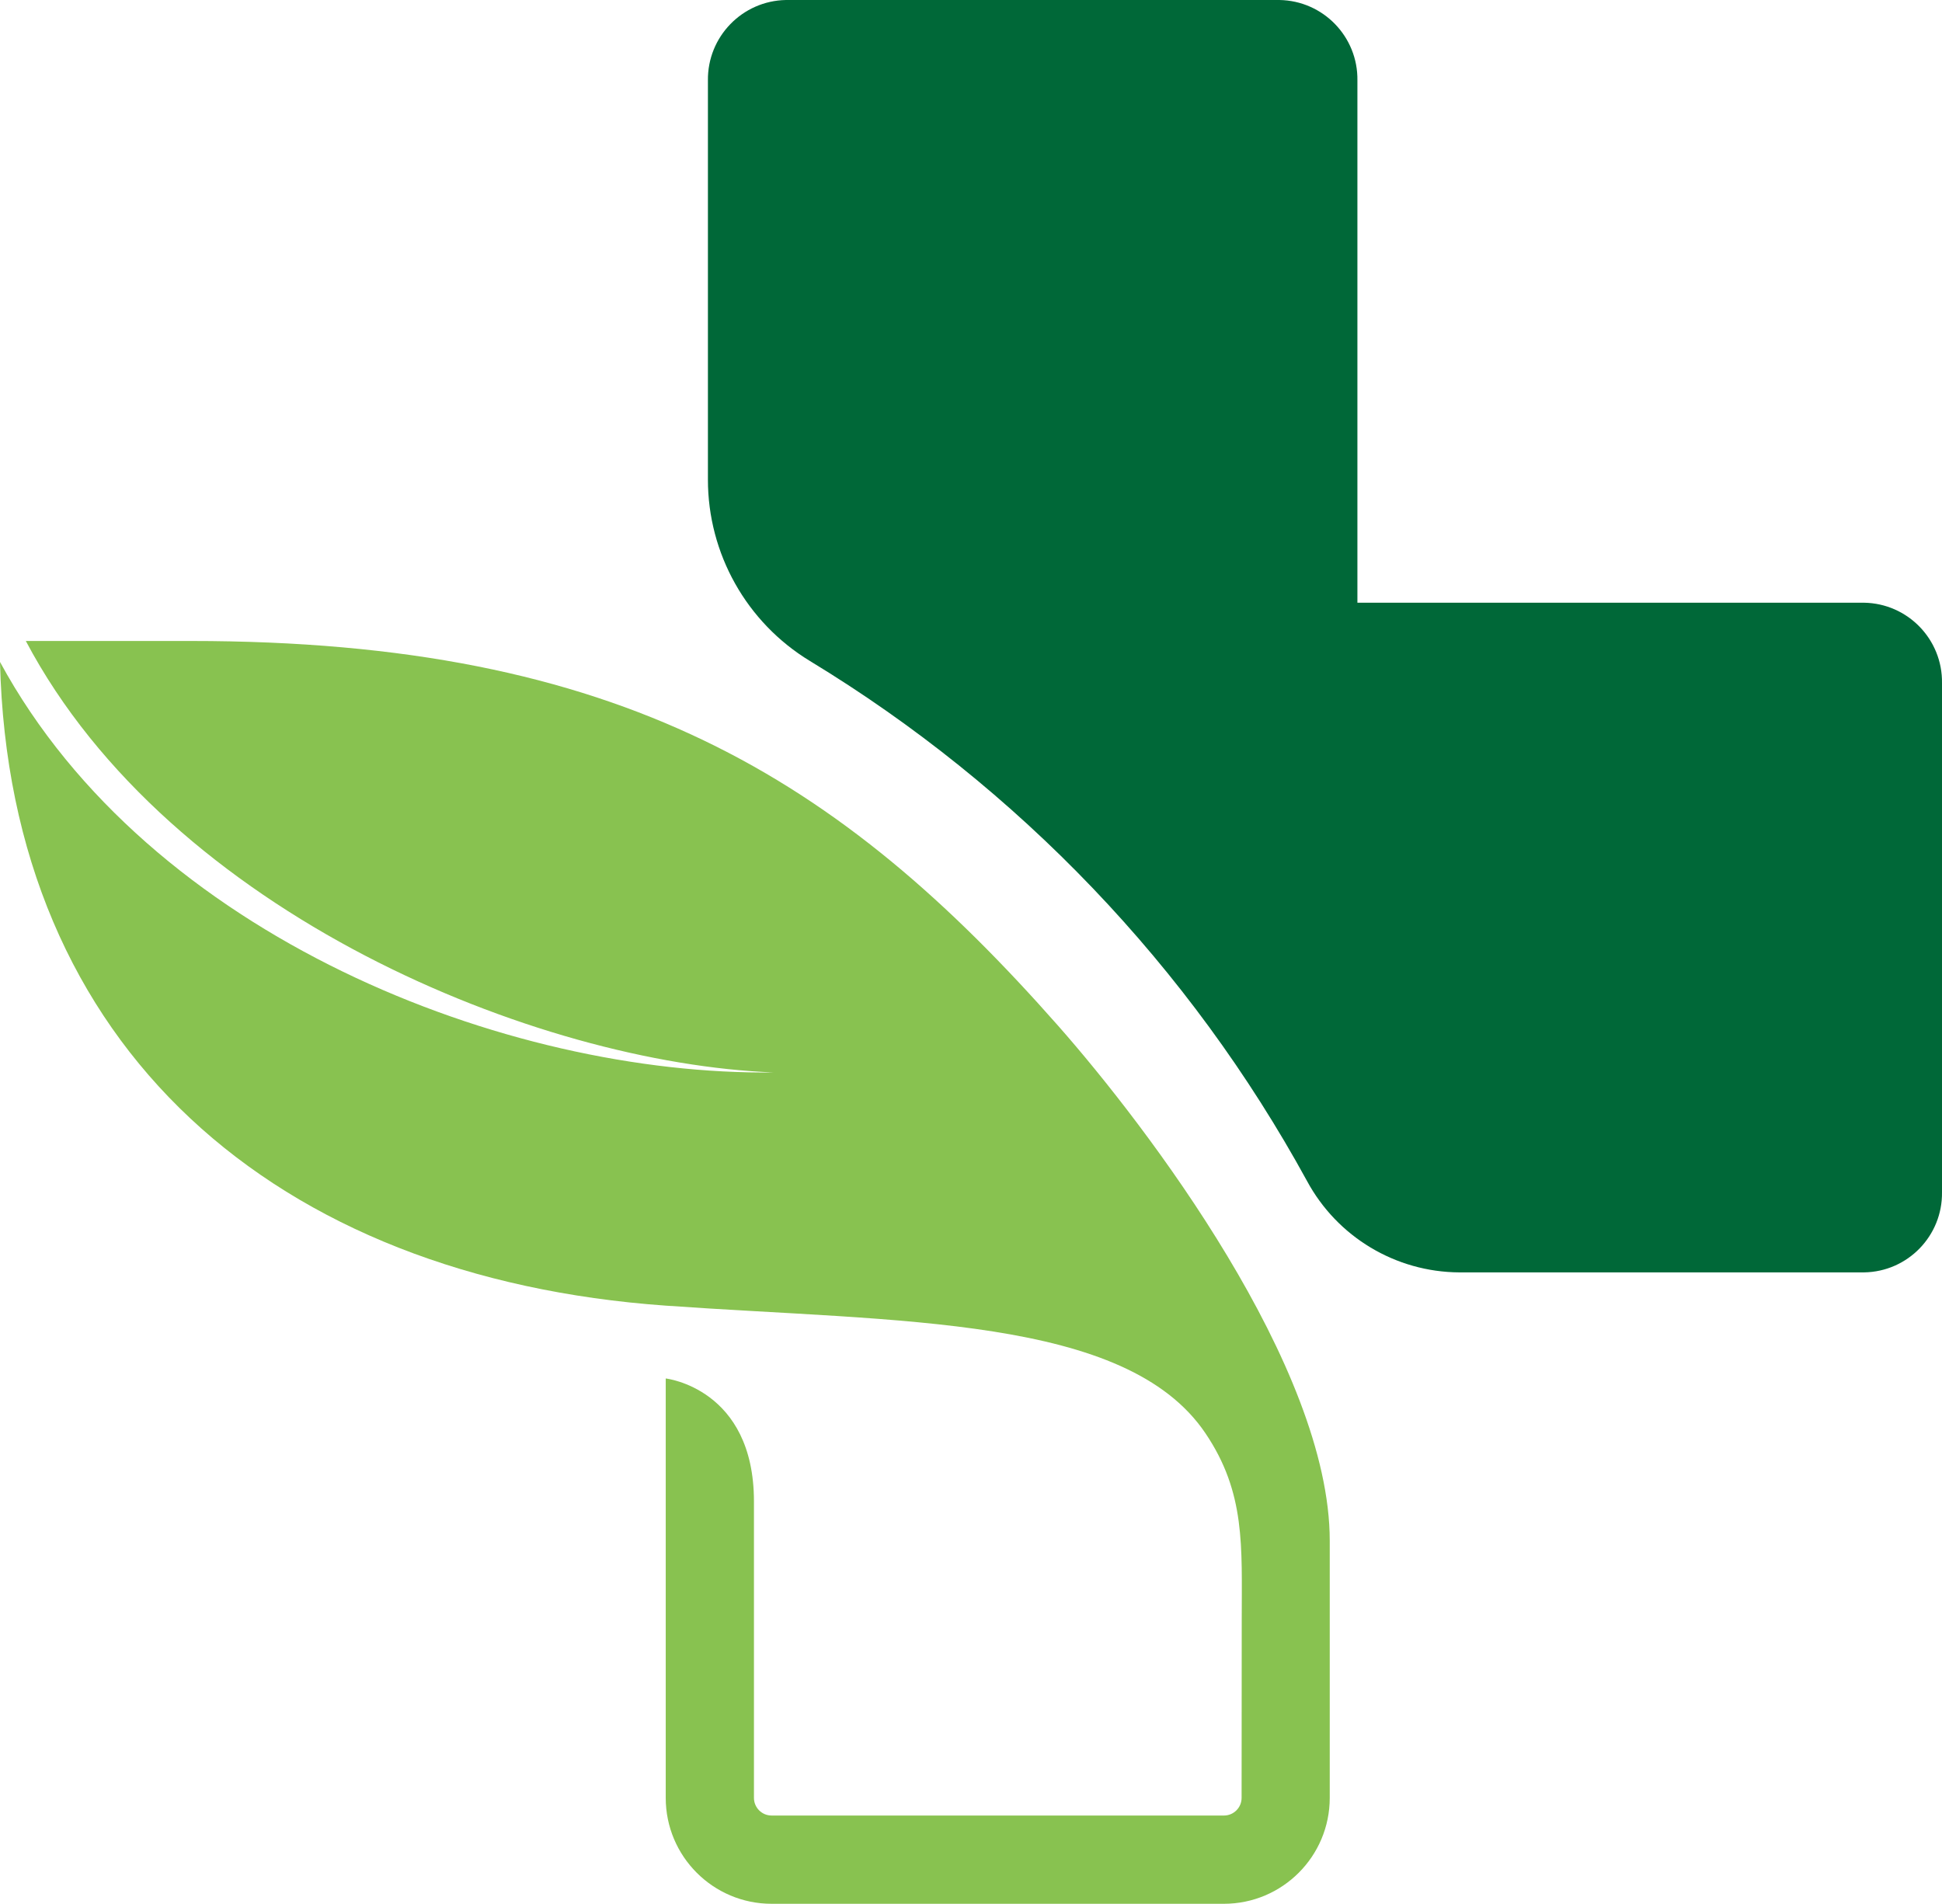
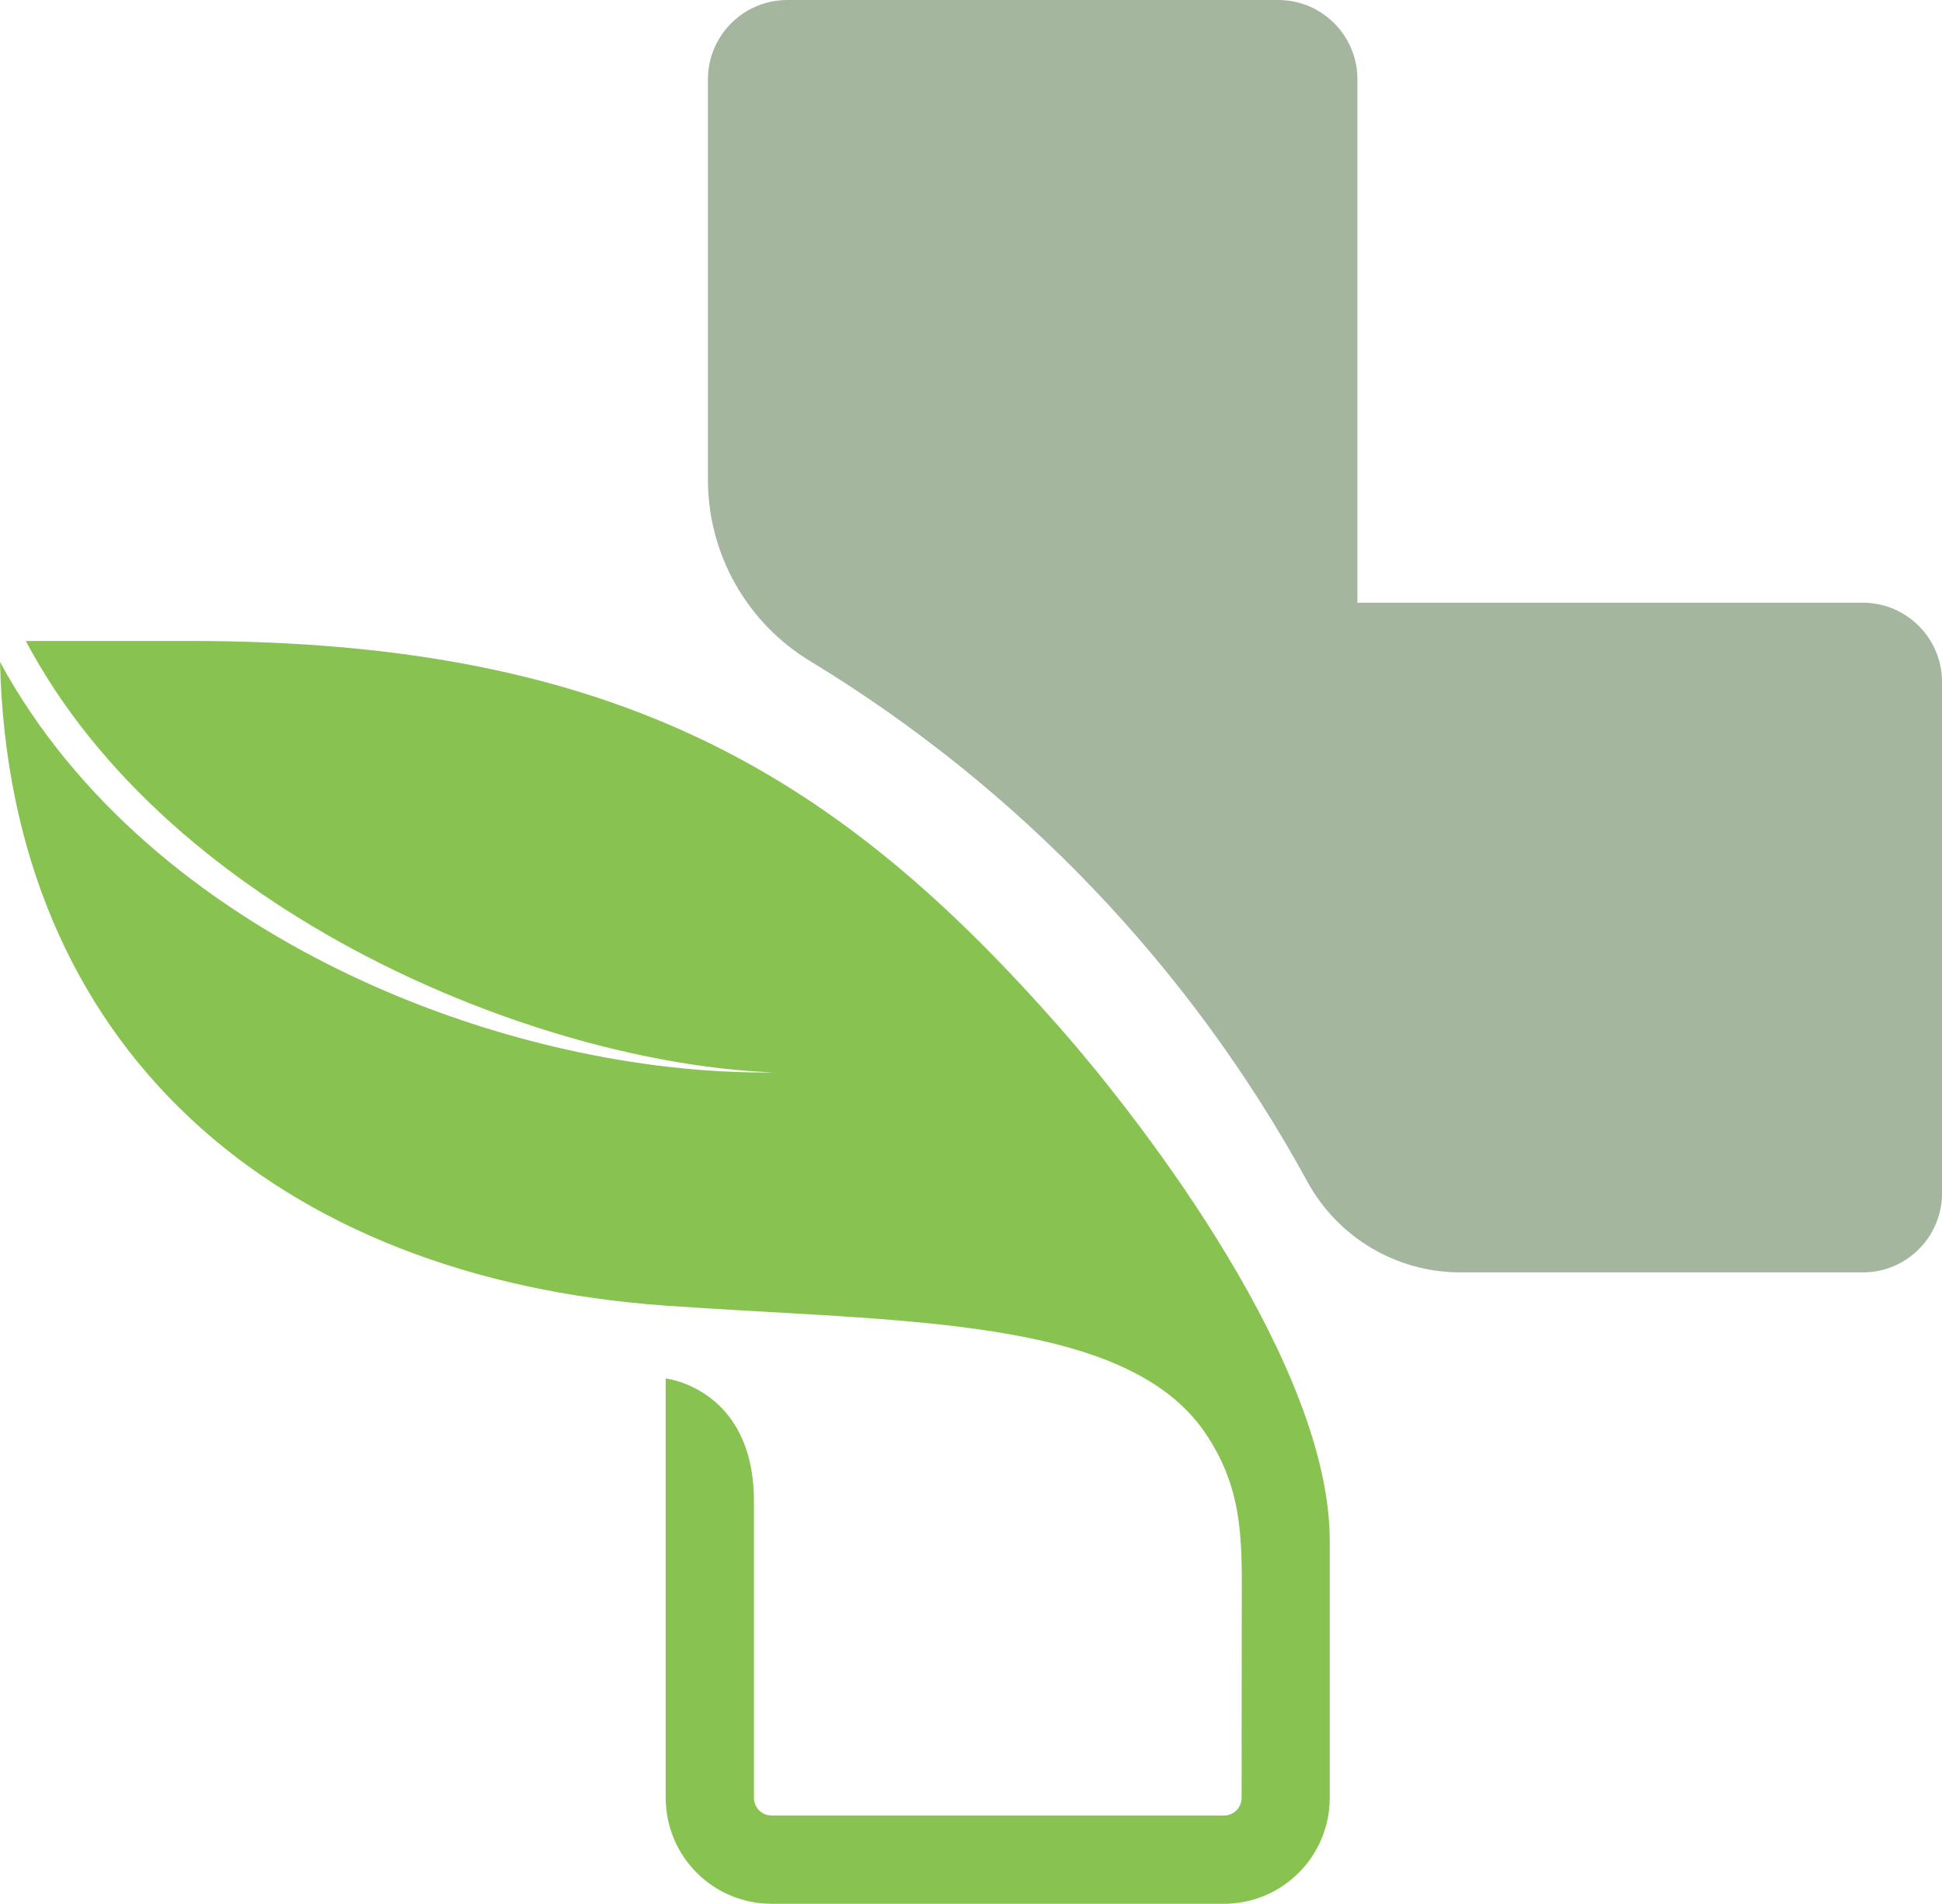
<svg xmlns="http://www.w3.org/2000/svg" width="203" height="199" viewBox="0 0 203 199">
  <defs>
    <style>
      .cls-1 {
-         fill: #006838;
+         fill: #a4b69e;
      }

      .cls-1, .cls-2 {
        fill-rule: evenodd;
      }

      .cls-2 {
        fill: #88c250;
      }
    </style>
  </defs>
  <path class="cls-1" d="M203,71.41v53.2A8.272,8.272,0,0,1,194.846,133h-42.3a18.208,18.208,0,0,1-15.926-9.561A144.916,144.916,0,0,0,84.676,69.1,22.178,22.178,0,0,1,74,50.108V8.409A8.309,8.309,0,0,1,82.154,0h51.583a8.288,8.288,0,0,1,8.155,8.408V63h52.954A8.285,8.285,0,0,1,203,71.41Z" />
  <path class="cls-2" d="M69.59,144.089v43.834A11.071,11.071,0,0,0,80.656,199h47.275A11.072,11.072,0,0,0,139,187.923v-26.87c0-18.16-19.092-43.282-28.374-53.812C87.769,81.313,64.9,67,19.949,67H2.7C17.766,95.484,56.094,111.16,80.9,112.1c-27.941.35-65.3-14.164-80.9-42.908,0.976,40.371,28.826,64.387,69.6,67.285,24.382,1.732,48.108,1.032,56.41,13.343,4.2,6.224,3.79,11.812,3.79,19.435l-0.014,18.673a1.847,1.847,0,0,1-1.846,1.846H80.656a1.845,1.845,0,0,1-1.844-1.846V156.947C78.812,145.109,69.59,144.089,69.59,144.089Z" />
</svg>
